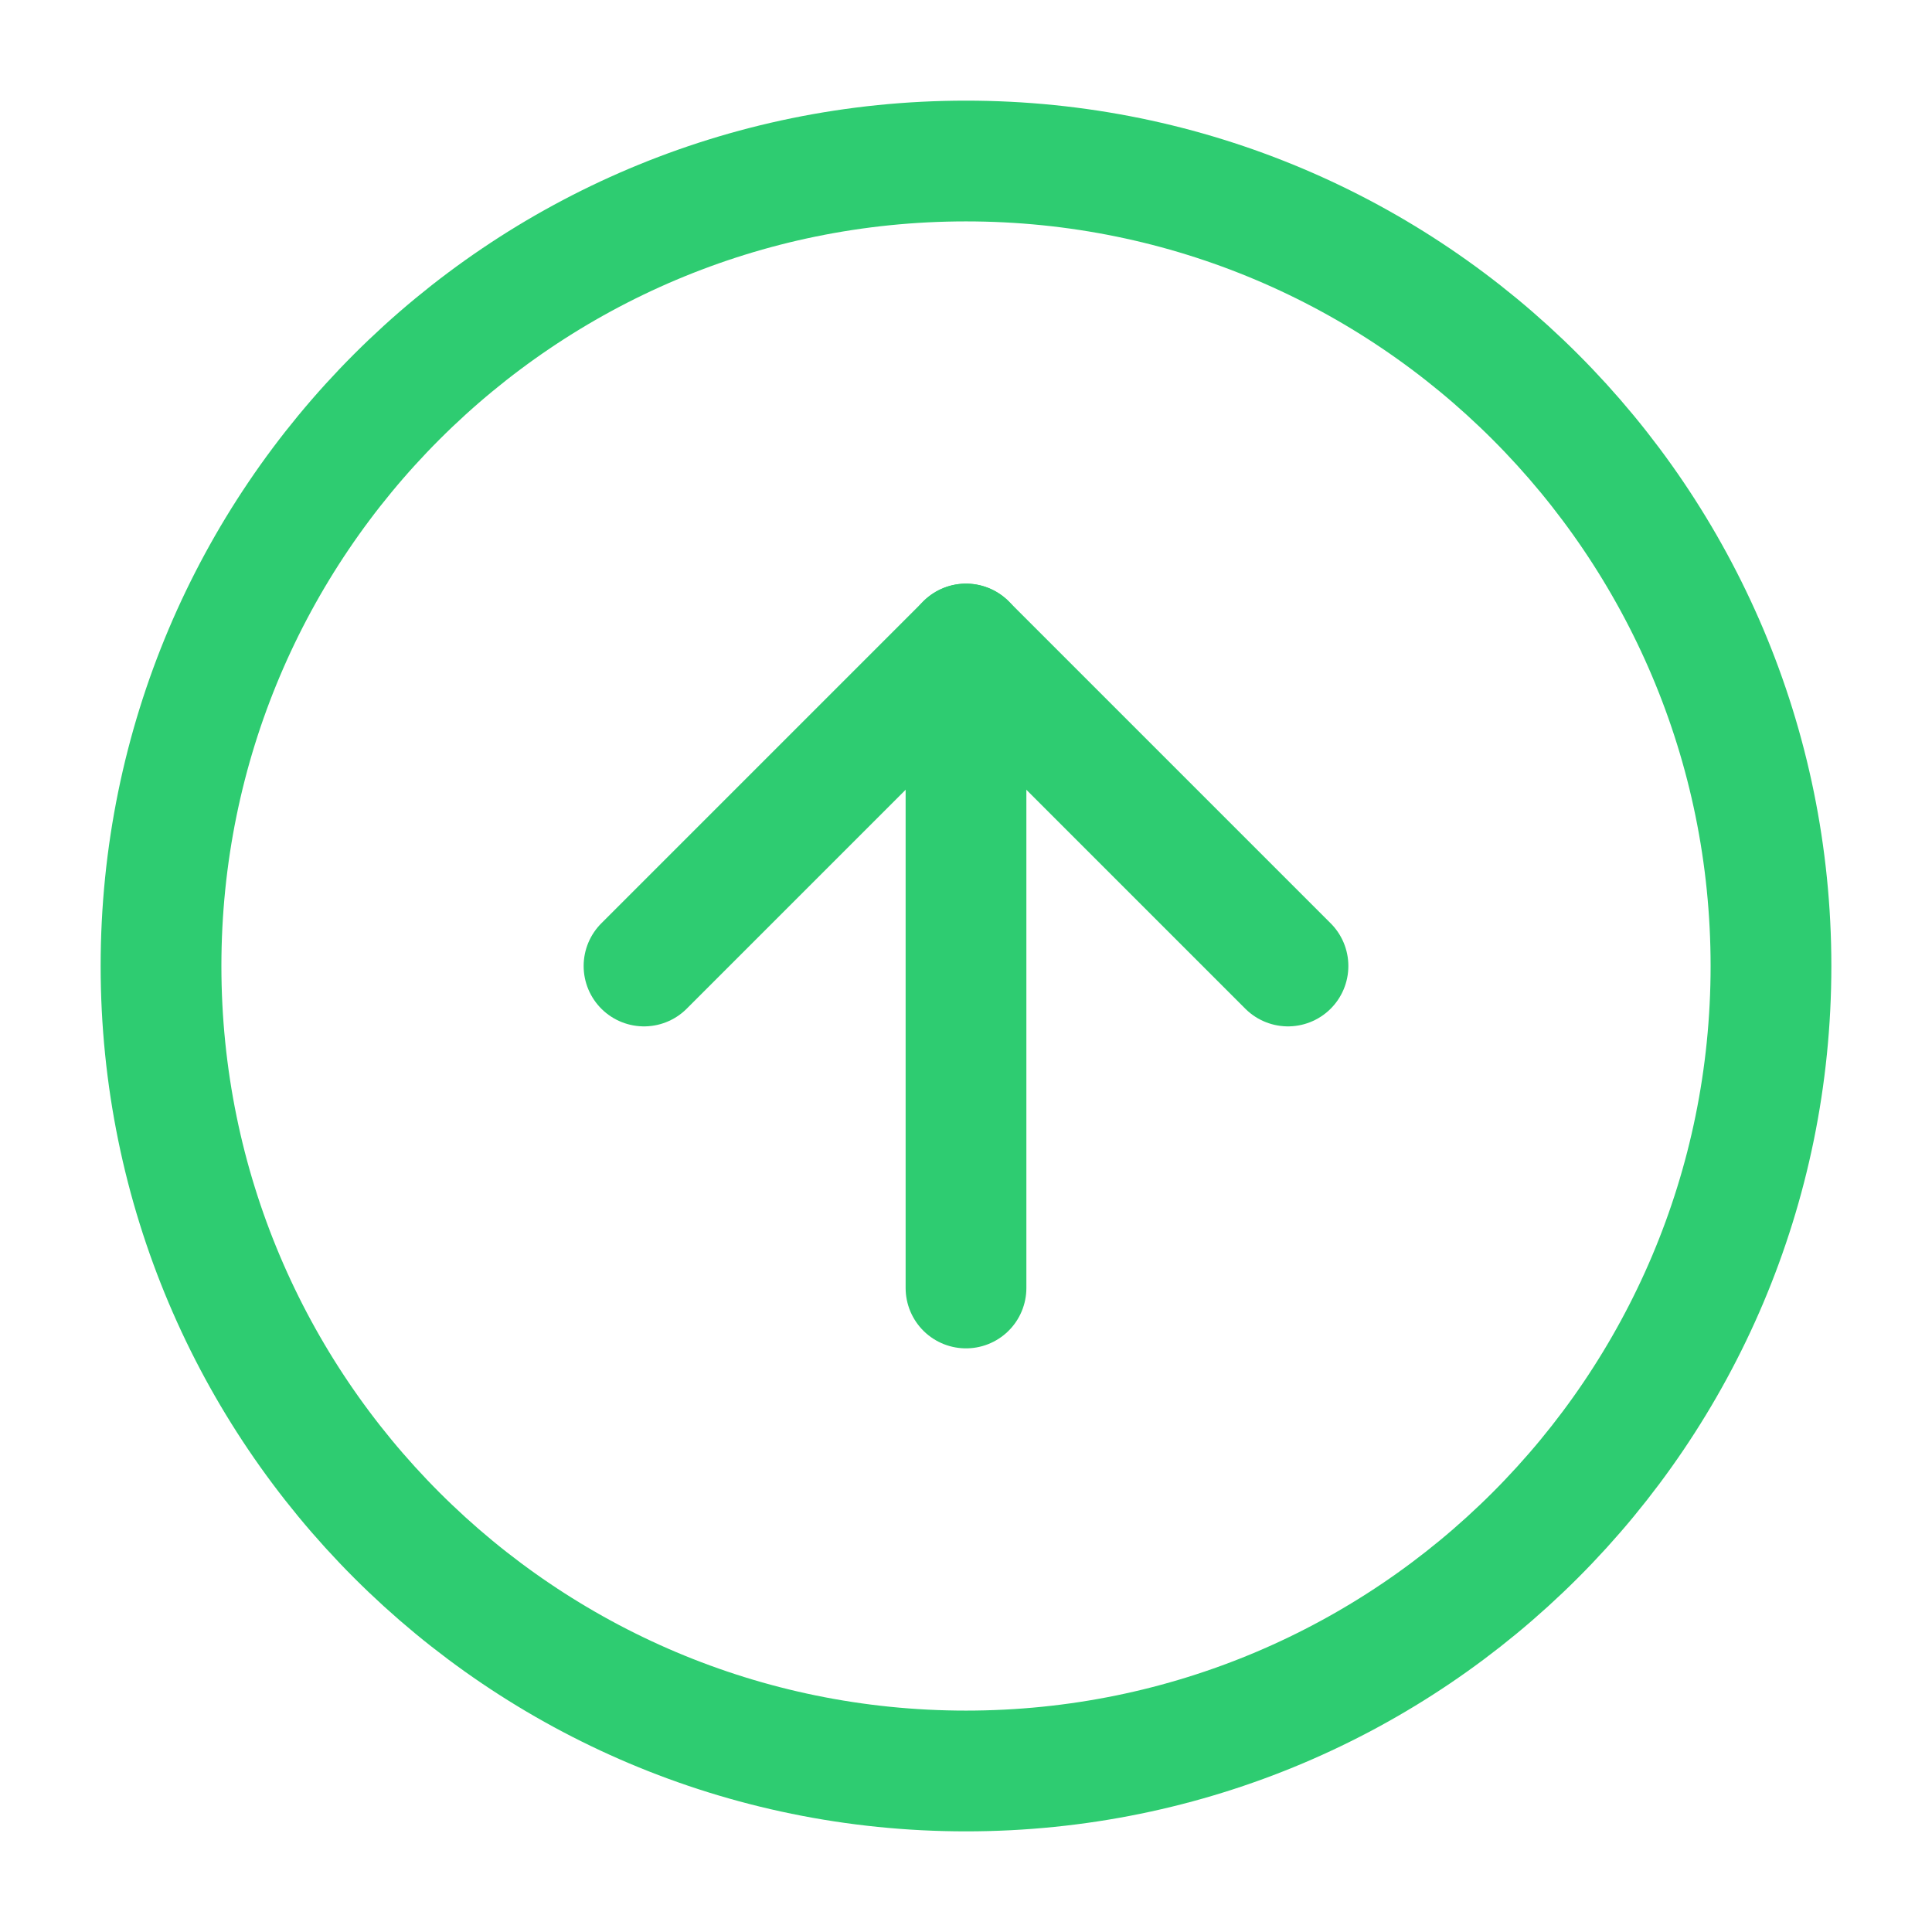
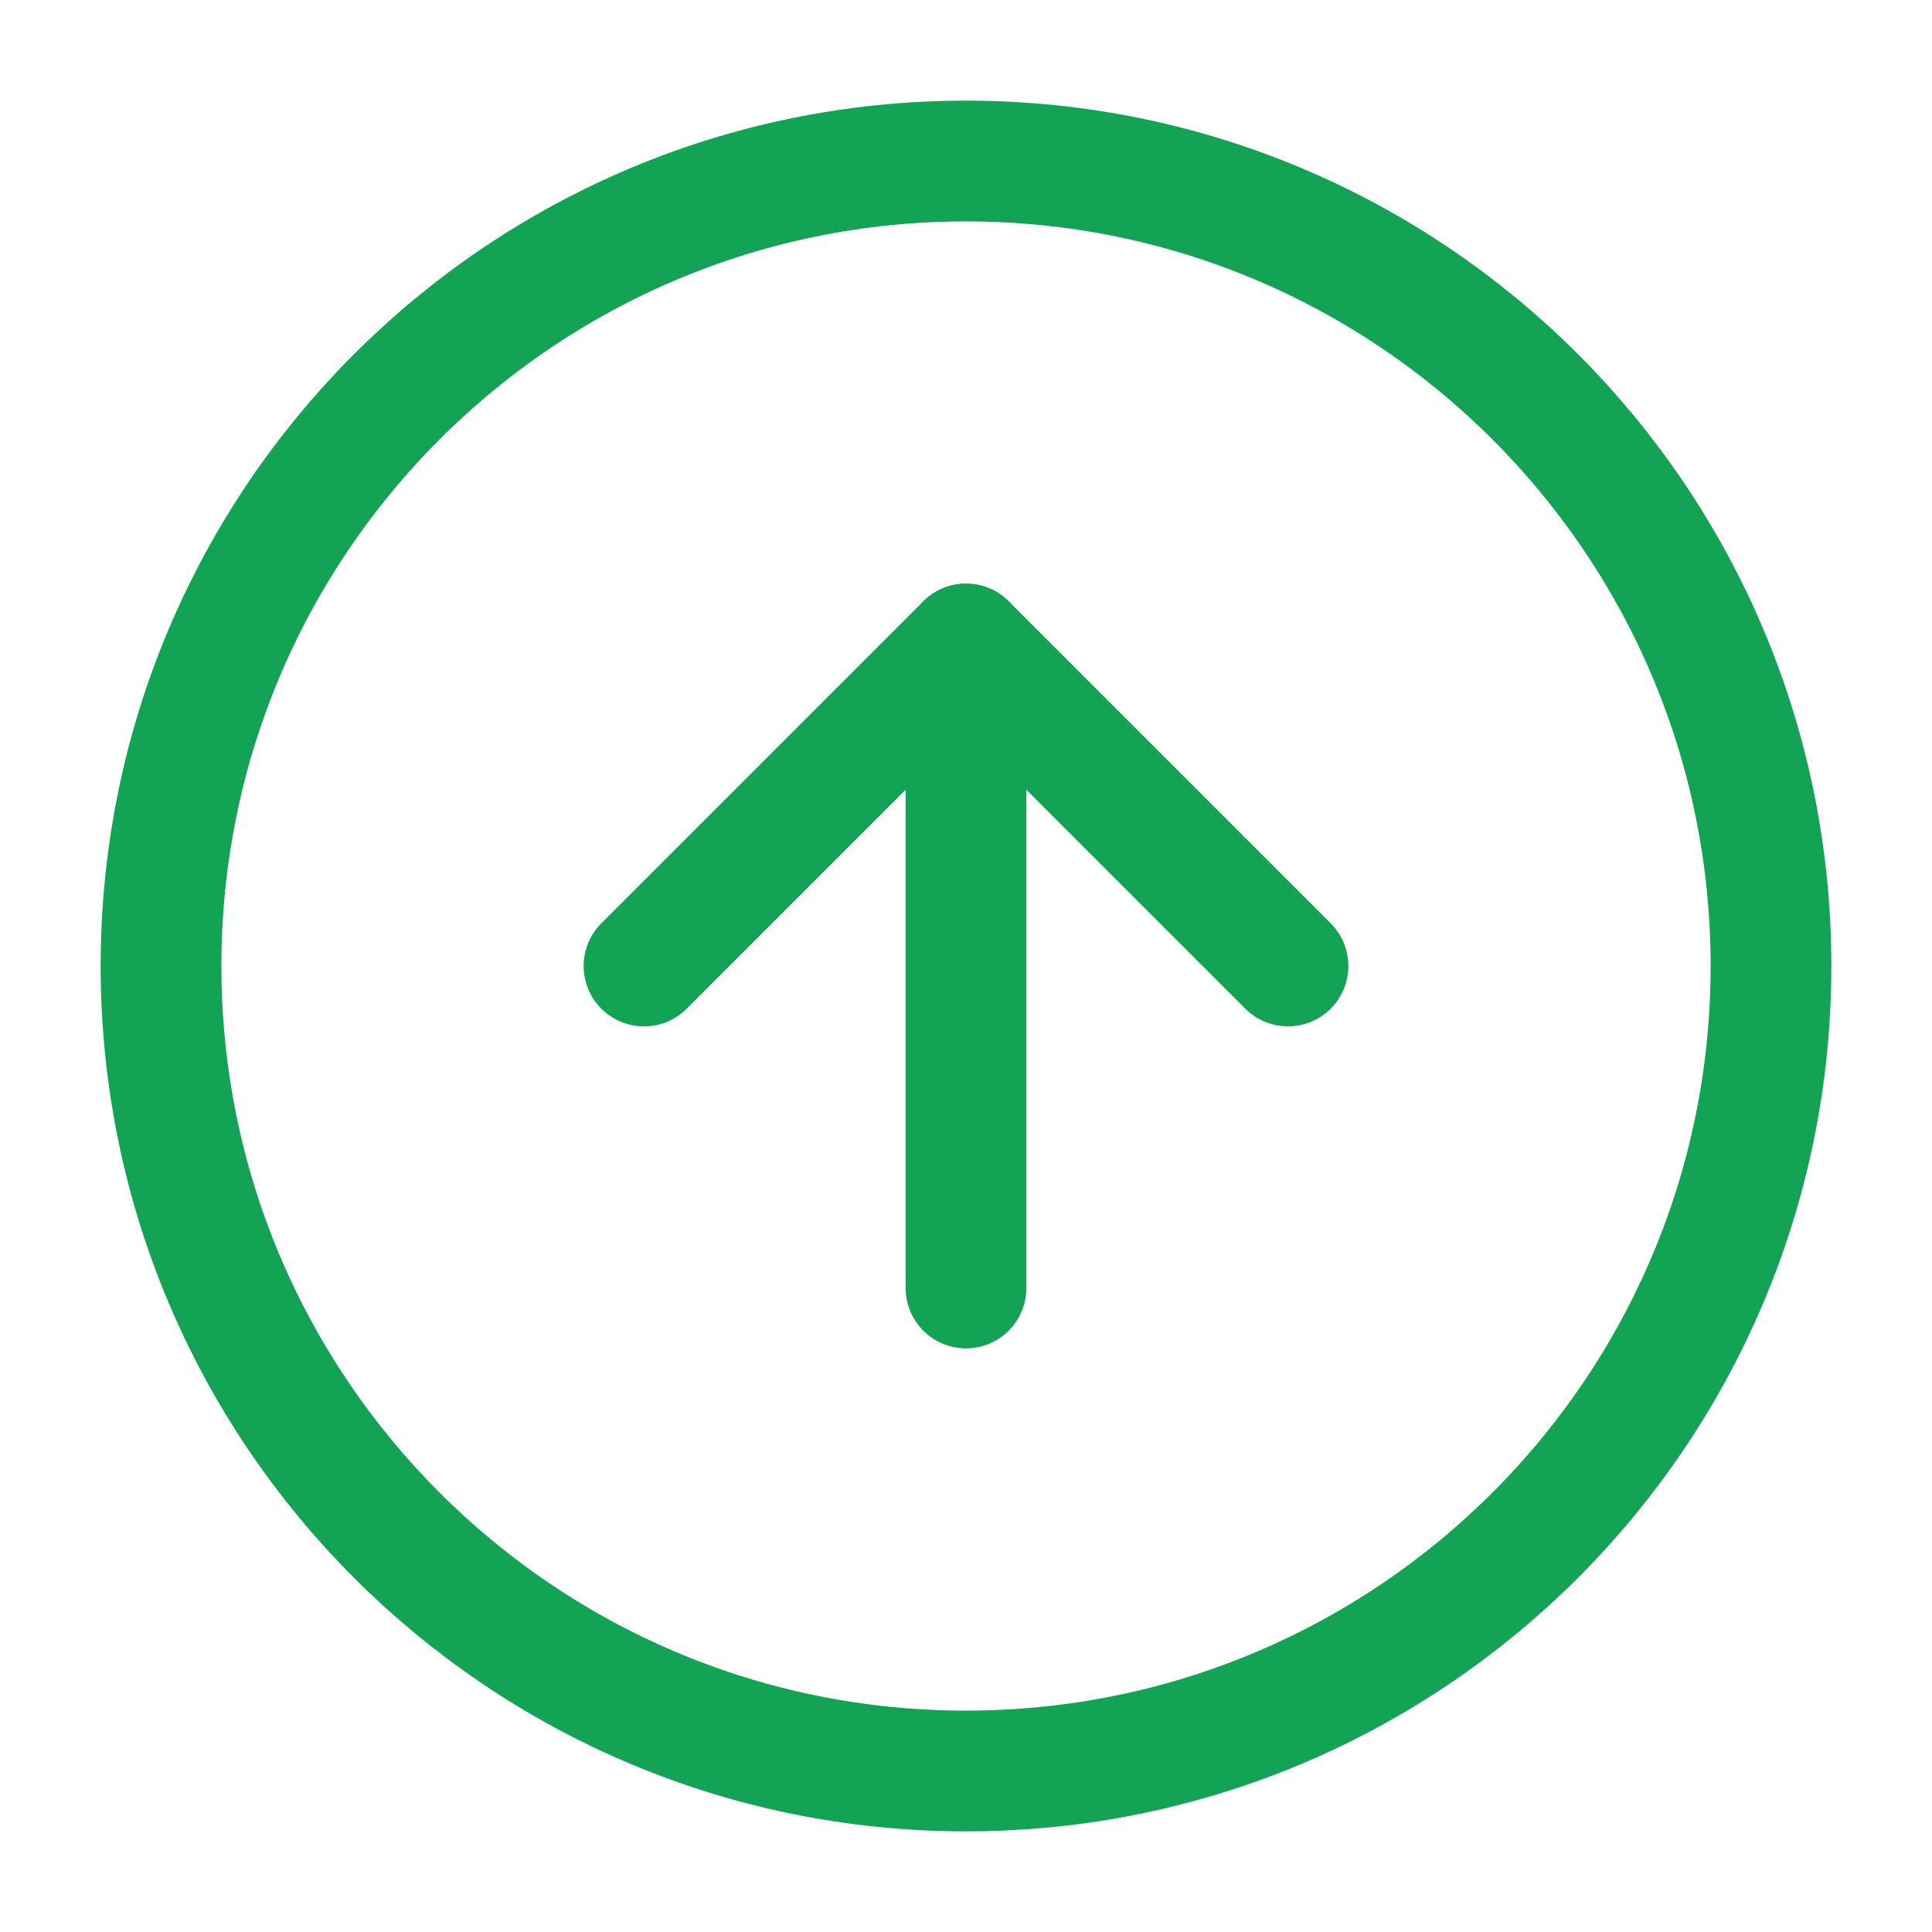
<svg xmlns="http://www.w3.org/2000/svg" width="32" height="32" viewBox="0 0 32 32" fill="none">
-   <path d="M16 2.667C8.636 2.667 2.667 8.636 2.667 16C2.667 23.364 8.636 29.333 16 29.333C23.364 29.333 29.333 23.364 29.333 16C29.333 8.636 23.364 2.667 16 2.667Z" stroke="#2ECC71" stroke-width="2" stroke-linecap="round" stroke-linejoin="round" />
-   <path d="M21.333 16L16 10.667L10.667 16" stroke="#2ECC71" stroke-width="2" stroke-linecap="round" stroke-linejoin="round" />
-   <path d="M16 21.333L16 10.667" stroke="#2ECC71" stroke-width="2" stroke-linecap="round" stroke-linejoin="round" />
+   <path d="M16 2.667C8.636 2.667 2.667 8.636 2.667 16C2.667 23.364 8.636 29.333 16 29.333C23.364 29.333 29.333 23.364 29.333 16C29.333 8.636 23.364 2.667 16 2.667Z" stroke="#12A454" stroke-width="2" stroke-linecap="round" stroke-linejoin="round" />
+   <path d="M21.333 16L16 10.667L10.667 16" stroke="#12A454" stroke-width="2" stroke-linecap="round" stroke-linejoin="round" />
+   <path d="M16 21.333L16 10.667" stroke="#12A454" stroke-width="2" stroke-linecap="round" stroke-linejoin="round" />
</svg>
